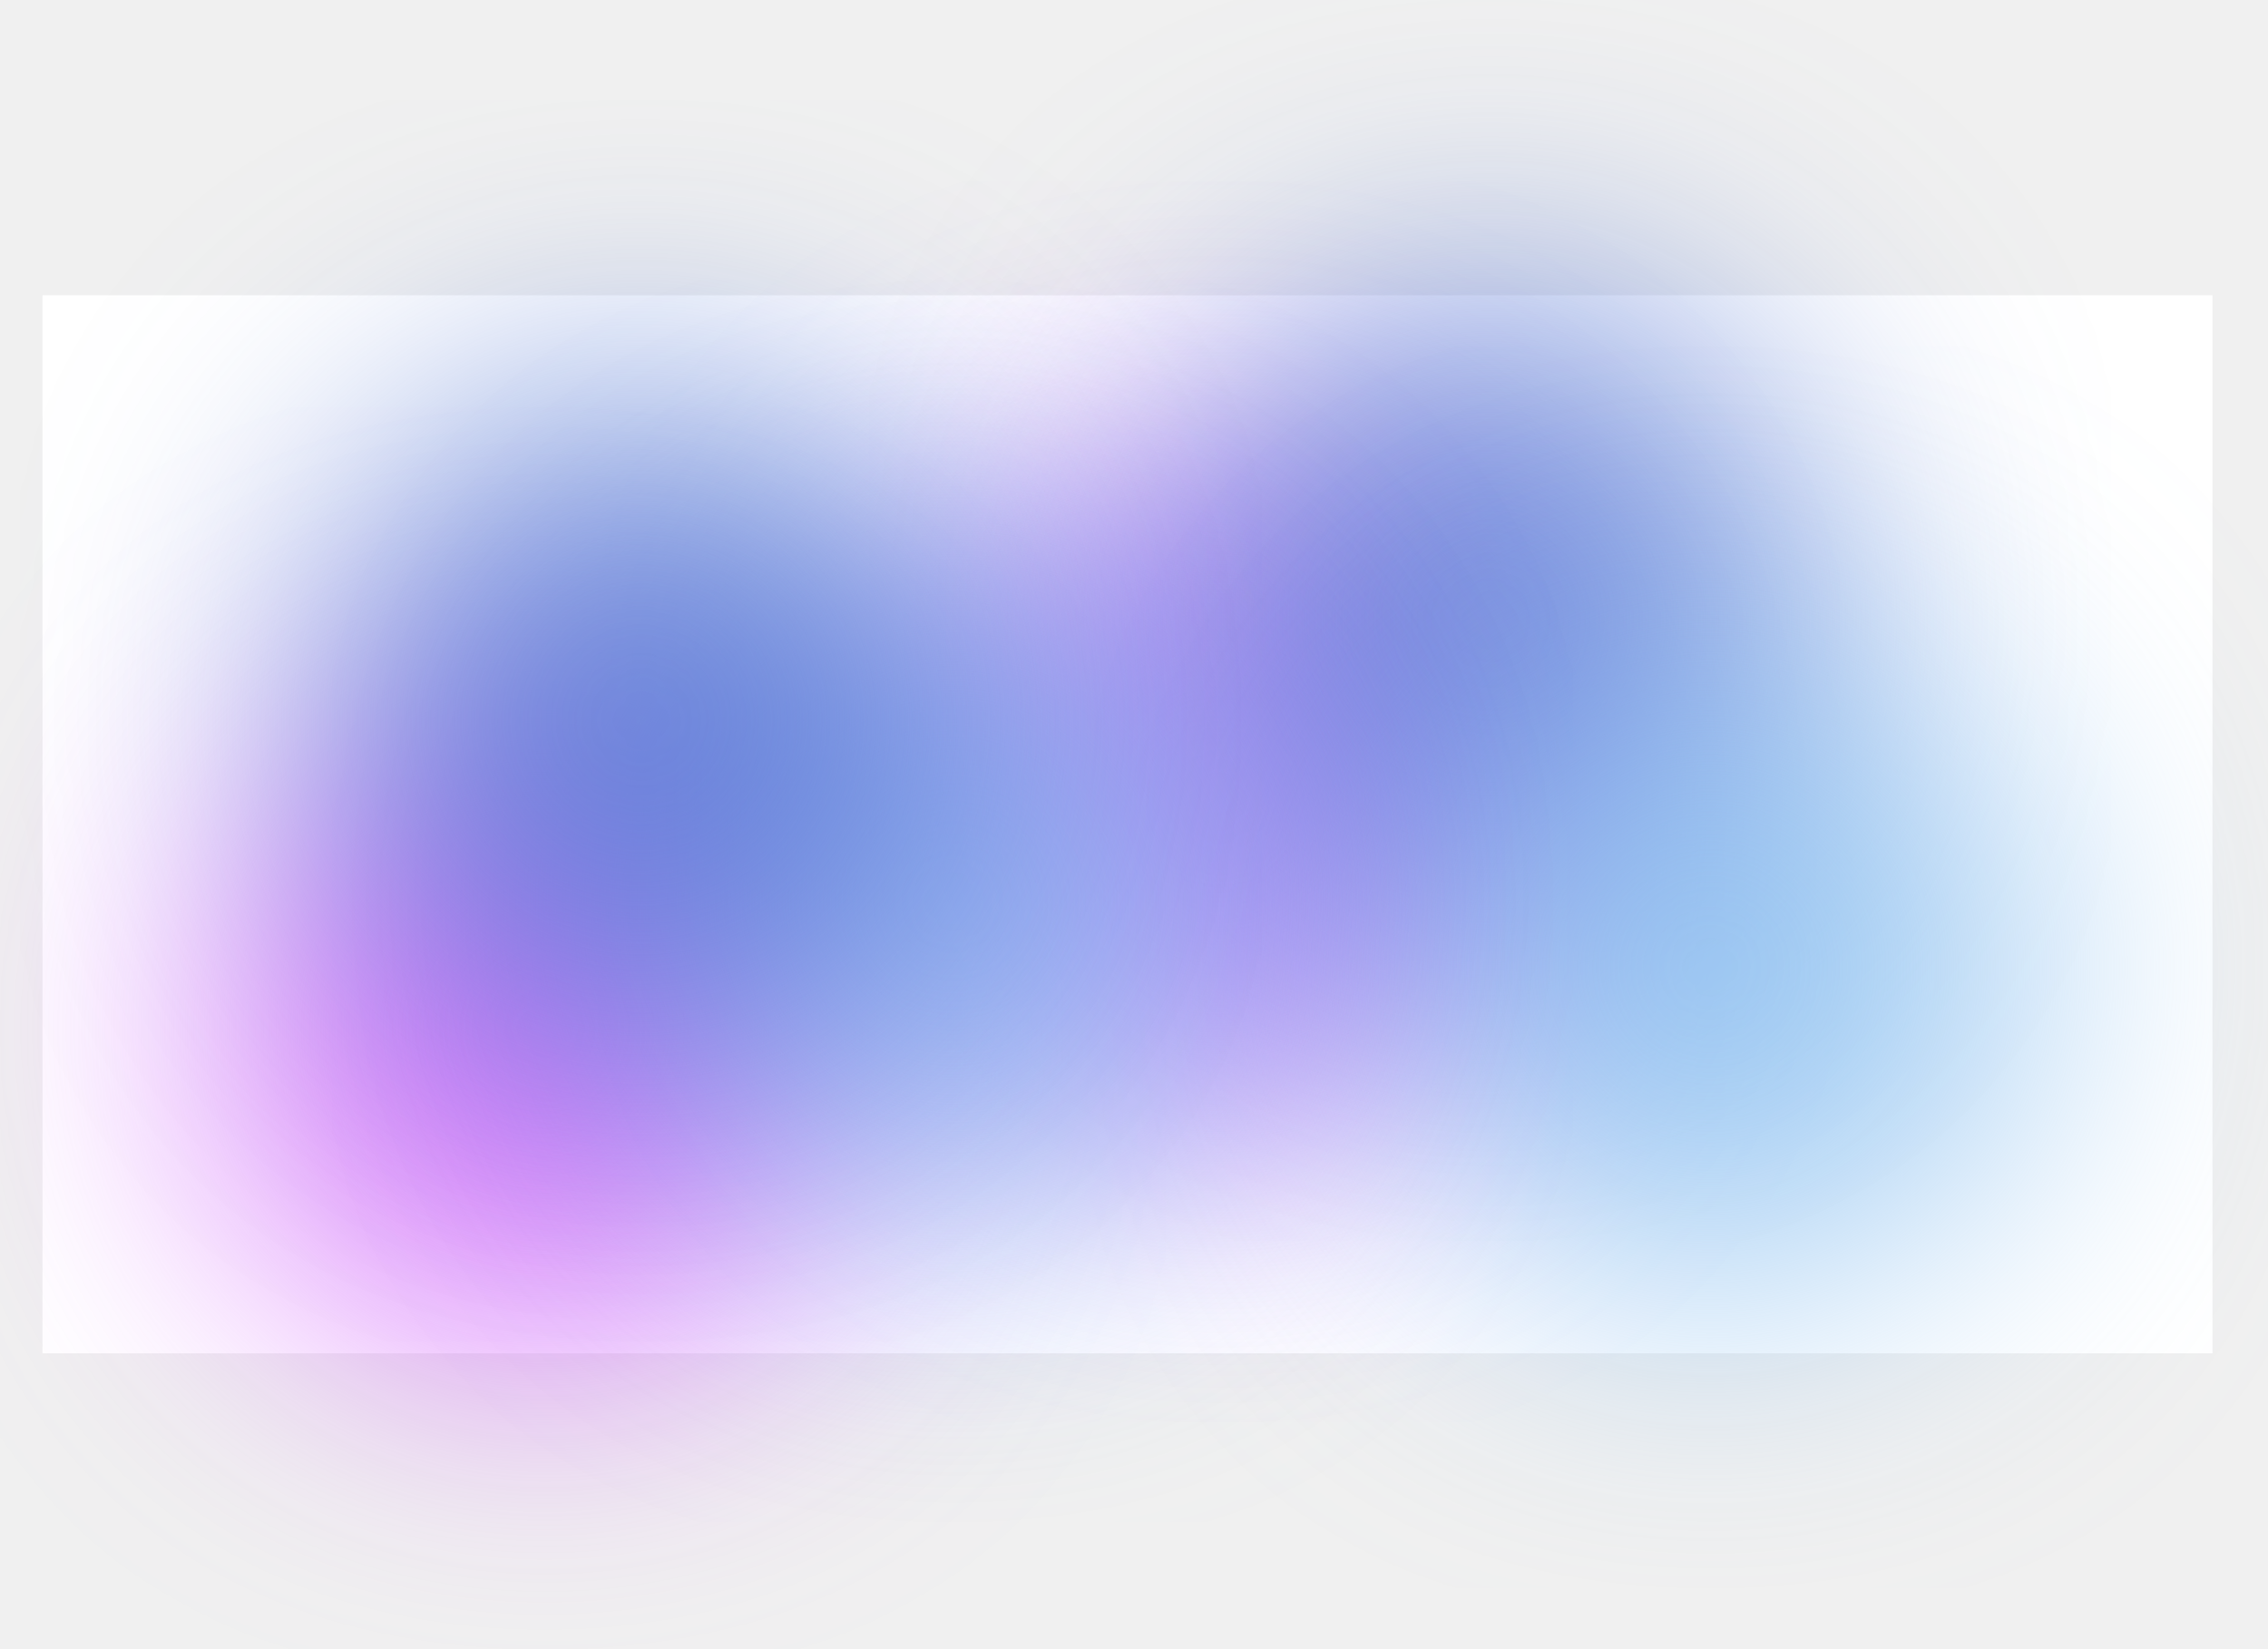
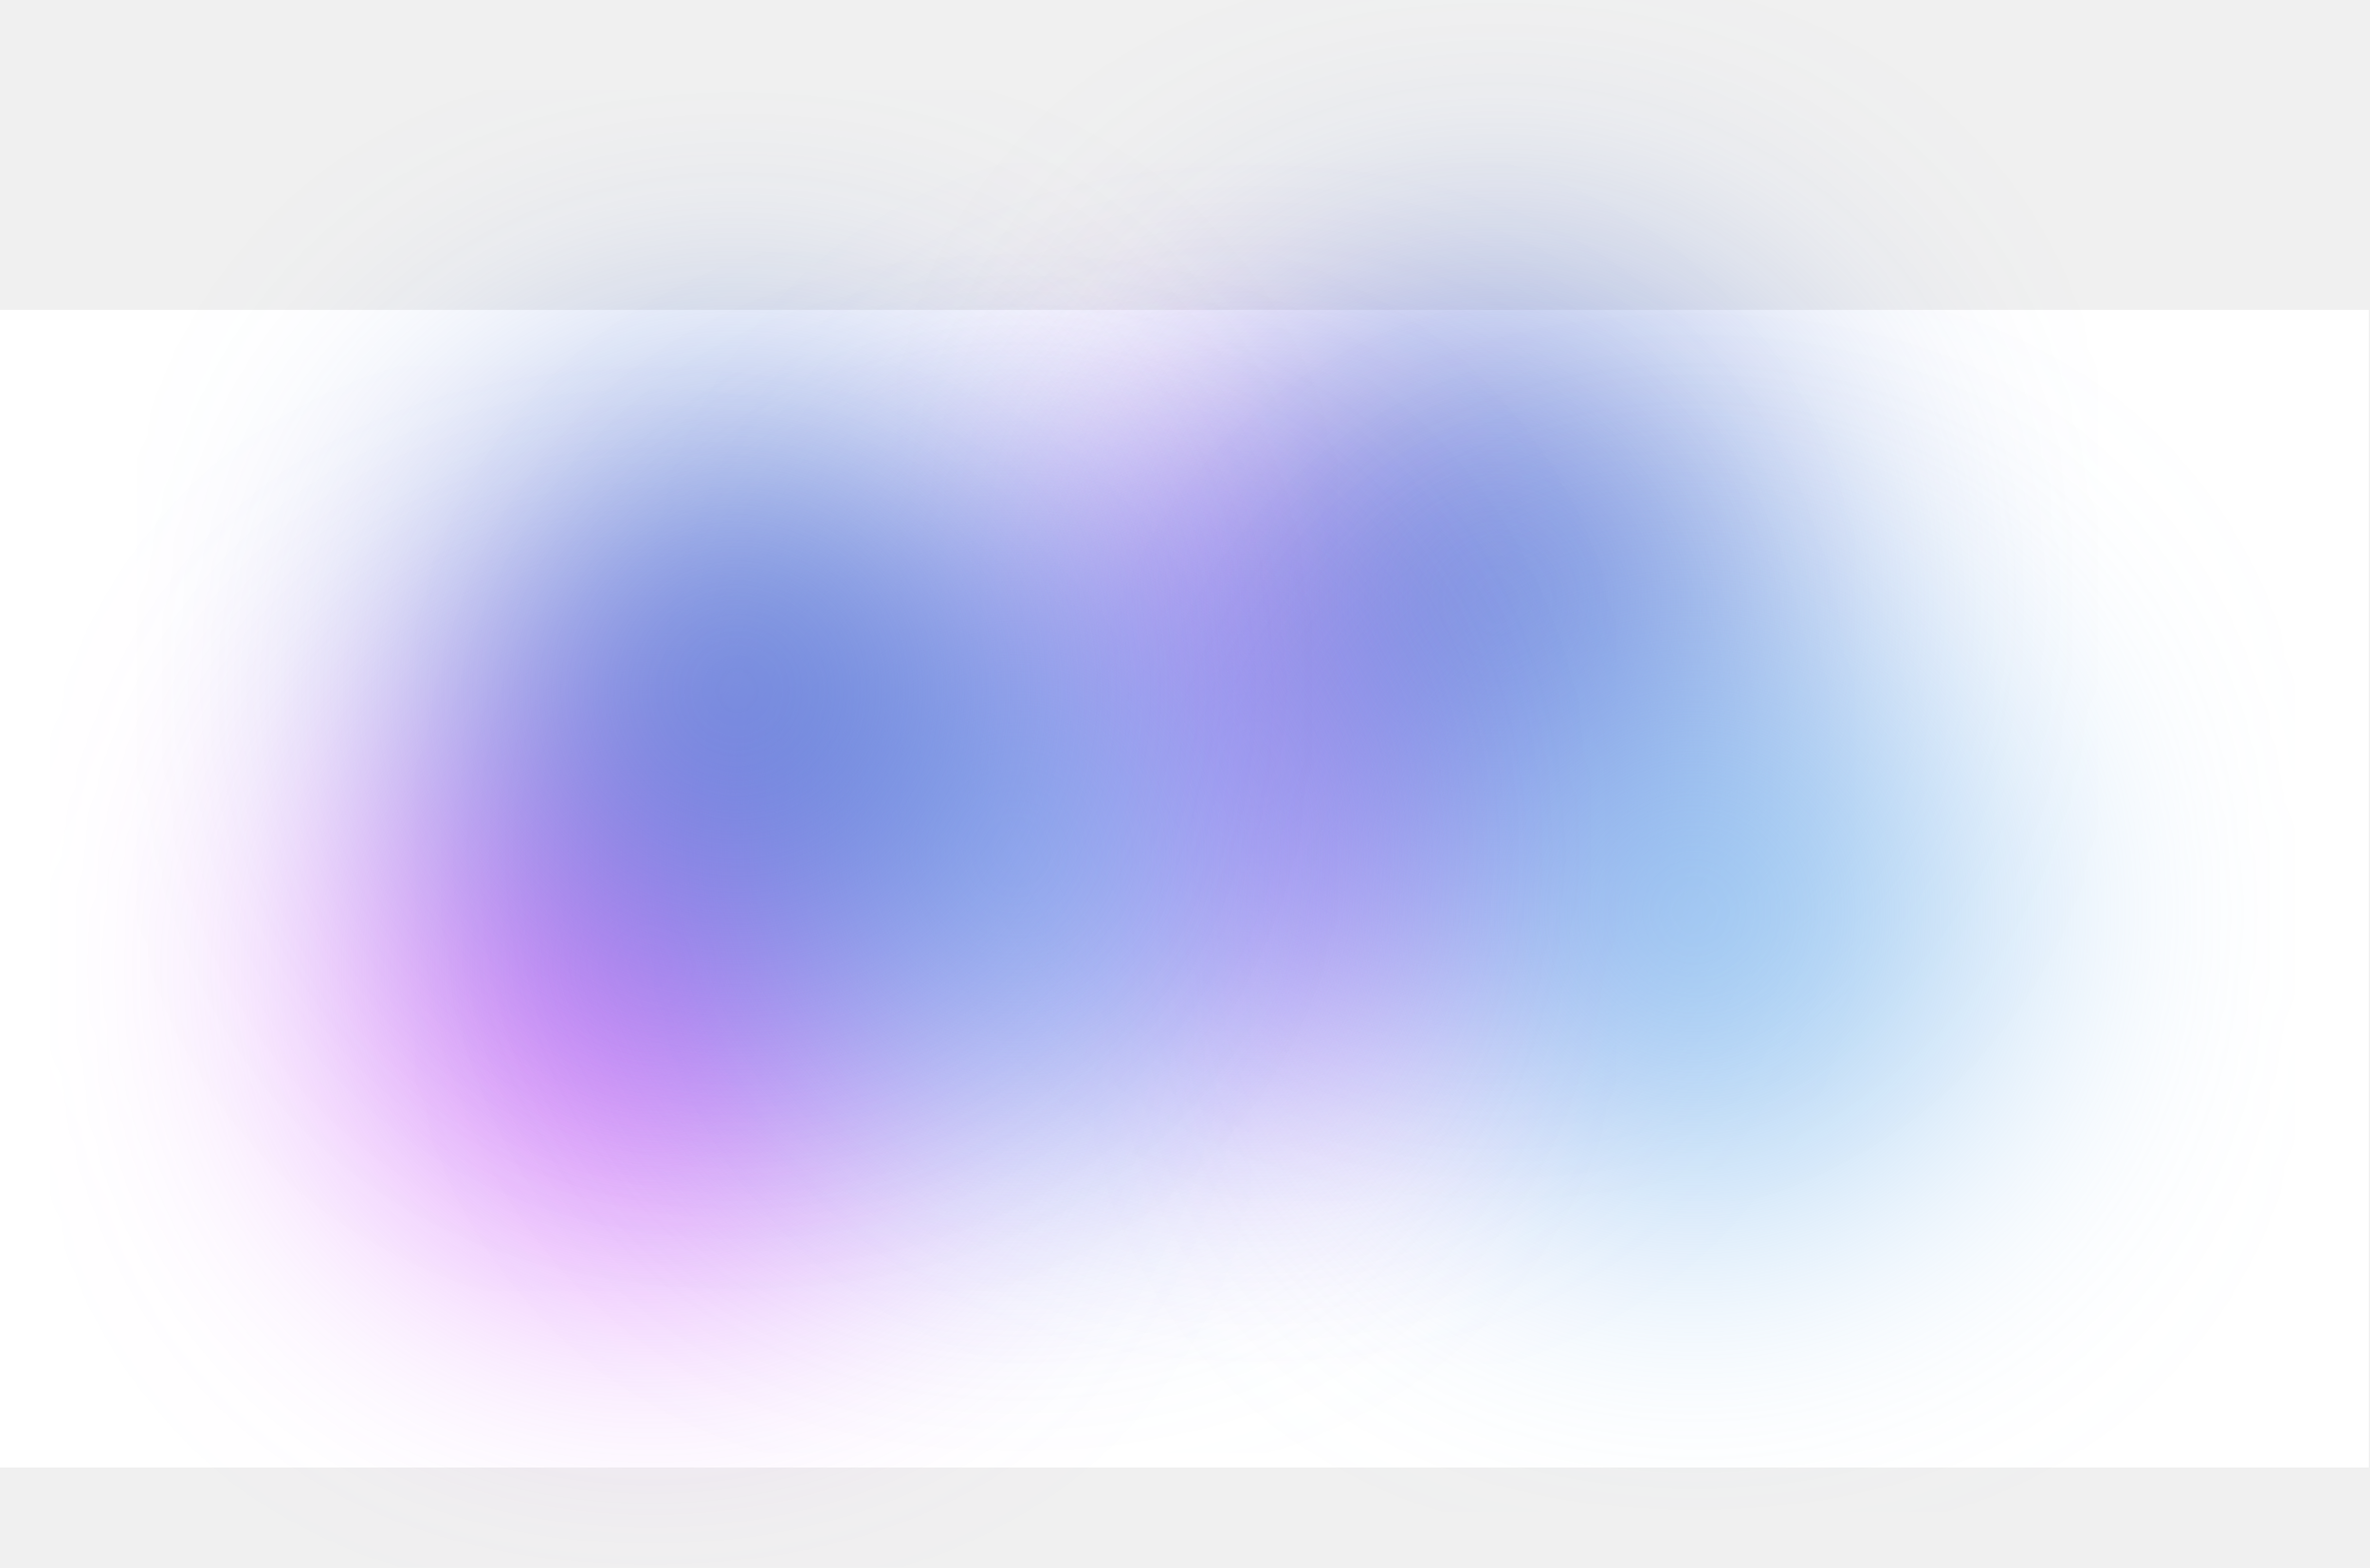
- <svg xmlns="http://www.w3.org/2000/svg" width="1920" height="1396" viewBox="0 0 1920 1396" fill="none">
-   <rect x="36" y="250" width="1837" height="895.853" fill="white" />
+ <svg xmlns="http://www.w3.org/2000/svg" width="1917" height="1268" viewBox="0 0 1917 1268" fill="none">
+   <rect x="-4" y="250.66" width="1920.02" height="936.34" fill="white" />
  <g filter="url(#filter0_f)">
-     <circle cx="461.181" cy="870.682" r="275.171" fill="#CC4EF9" fill-opacity="0.75" />
+     <circle cx="526.429" cy="781.7" r="235.429" fill="#CC4EF9" fill-opacity="0.75" />
  </g>
  <g filter="url(#filter1_f)">
-     <circle cx="1031.97" cy="678.792" r="275.171" fill="#CC4EF9" fill-opacity="0.75" />
+     <circle cx="1014.78" cy="617.524" r="235.429" fill="#CC4EF9" fill-opacity="0.75" />
  </g>
  <g filter="url(#filter2_f)">
-     <circle cx="1261.61" cy="525.171" r="275.171" fill="#5074D1" fill-opacity="0.75" />
+     <circle cx="1211.26" cy="486.089" r="235.429" fill="#5074D1" fill-opacity="0.75" />
  </g>
  <g filter="url(#filter3_f)">
-     <circle cx="1447.82" cy="818.958" r="275.171" fill="#82BAEE" fill-opacity="0.75" />
+     <circle cx="1370.57" cy="737.446" r="235.429" fill="#82BAEE" fill-opacity="0.75" />
  </g>
  <g filter="url(#filter4_f)">
-     <circle cx="806.442" cy="763.097" r="275.171" fill="#82BAEE" fill-opacity="0.75" />
+     <circle cx="821.825" cy="689.653" r="235.429" fill="#82BAEE" fill-opacity="0.75" />
  </g>
  <g filter="url(#filter5_f)">
-     <circle cx="542.778" cy="609.994" r="275.171" fill="#4A6FD0" fill-opacity="0.75" />
+     <circle cx="596.241" cy="558.662" r="235.429" fill="#4A6FD0" fill-opacity="0.75" />
  </g>
  <defs>
-     <filter id="filter0_f" x="-63.99" y="345.511" width="1050.34" height="1050.34" filterUnits="userSpaceOnUse" color-interpolation-filters="sRGB">
+     <filter id="filter0_f" x="41" y="296.27" width="970.859" height="970.859" filterUnits="userSpaceOnUse" color-interpolation-filters="sRGB">
      <feFlood flood-opacity="0" result="BackgroundImageFix" />
      <feBlend mode="normal" in="SourceGraphic" in2="BackgroundImageFix" result="shape" />
      <feGaussianBlur stdDeviation="125" result="effect1_foregroundBlur" />
    </filter>
-     <filter id="filter1_f" x="506.8" y="153.621" width="1050.34" height="1050.34" filterUnits="userSpaceOnUse" color-interpolation-filters="sRGB">
+     <filter id="filter1_f" x="529.353" y="132.094" width="970.859" height="970.859" filterUnits="userSpaceOnUse" color-interpolation-filters="sRGB">
      <feFlood flood-opacity="0" result="BackgroundImageFix" />
      <feBlend mode="normal" in="SourceGraphic" in2="BackgroundImageFix" result="shape" />
      <feGaussianBlur stdDeviation="125" result="effect1_foregroundBlur" />
    </filter>
-     <filter id="filter2_f" x="736.441" y="0" width="1050.34" height="1050.34" filterUnits="userSpaceOnUse" color-interpolation-filters="sRGB">
+     <filter id="filter2_f" x="725.828" y="0.66" width="970.859" height="970.859" filterUnits="userSpaceOnUse" color-interpolation-filters="sRGB">
      <feFlood flood-opacity="0" result="BackgroundImageFix" />
      <feBlend mode="normal" in="SourceGraphic" in2="BackgroundImageFix" result="shape" />
      <feGaussianBlur stdDeviation="125" result="effect1_foregroundBlur" />
    </filter>
-     <filter id="filter3_f" x="922.648" y="293.787" width="1050.34" height="1050.34" filterUnits="userSpaceOnUse" color-interpolation-filters="sRGB">
+     <filter id="filter3_f" x="885.141" y="252.017" width="970.859" height="970.859" filterUnits="userSpaceOnUse" color-interpolation-filters="sRGB">
      <feFlood flood-opacity="0" result="BackgroundImageFix" />
      <feBlend mode="normal" in="SourceGraphic" in2="BackgroundImageFix" result="shape" />
      <feGaussianBlur stdDeviation="125" result="effect1_foregroundBlur" />
    </filter>
-     <filter id="filter4_f" x="281.271" y="237.926" width="1050.34" height="1050.34" filterUnits="userSpaceOnUse" color-interpolation-filters="sRGB">
+     <filter id="filter4_f" x="336.396" y="204.223" width="970.859" height="970.859" filterUnits="userSpaceOnUse" color-interpolation-filters="sRGB">
      <feFlood flood-opacity="0" result="BackgroundImageFix" />
      <feBlend mode="normal" in="SourceGraphic" in2="BackgroundImageFix" result="shape" />
      <feGaussianBlur stdDeviation="125" result="effect1_foregroundBlur" />
    </filter>
-     <filter id="filter5_f" x="17.607" y="84.823" width="1050.34" height="1050.34" filterUnits="userSpaceOnUse" color-interpolation-filters="sRGB">
+     <filter id="filter5_f" x="110.812" y="73.233" width="970.859" height="970.859" filterUnits="userSpaceOnUse" color-interpolation-filters="sRGB">
      <feFlood flood-opacity="0" result="BackgroundImageFix" />
      <feBlend mode="normal" in="SourceGraphic" in2="BackgroundImageFix" result="shape" />
      <feGaussianBlur stdDeviation="125" result="effect1_foregroundBlur" />
    </filter>
  </defs>
</svg>
